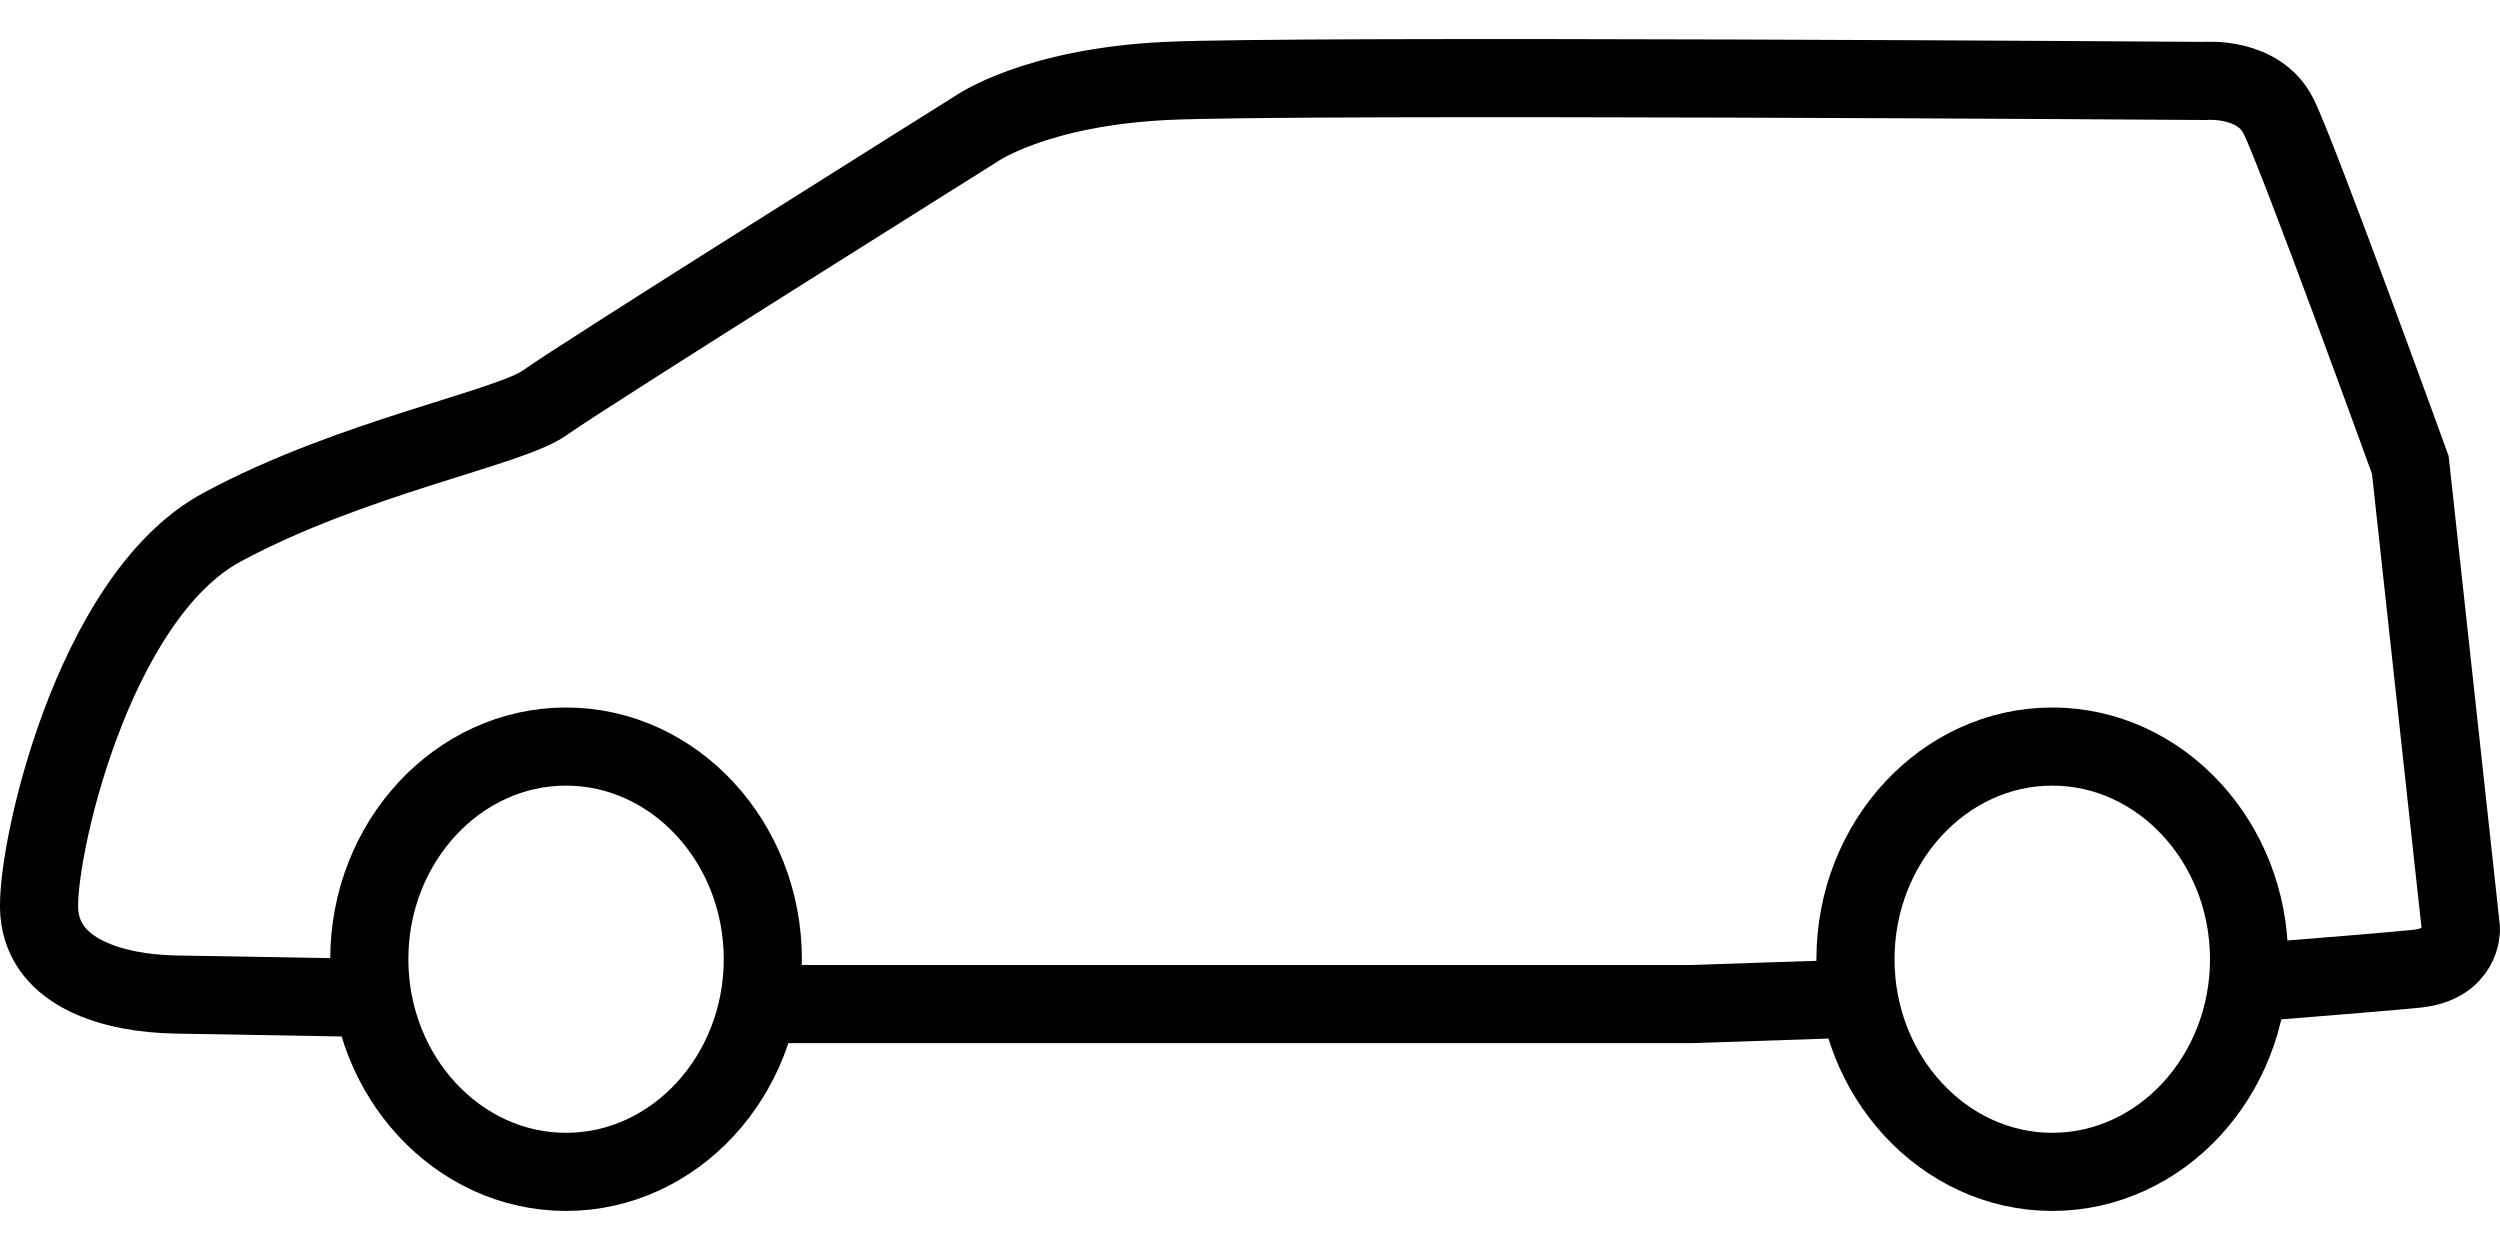
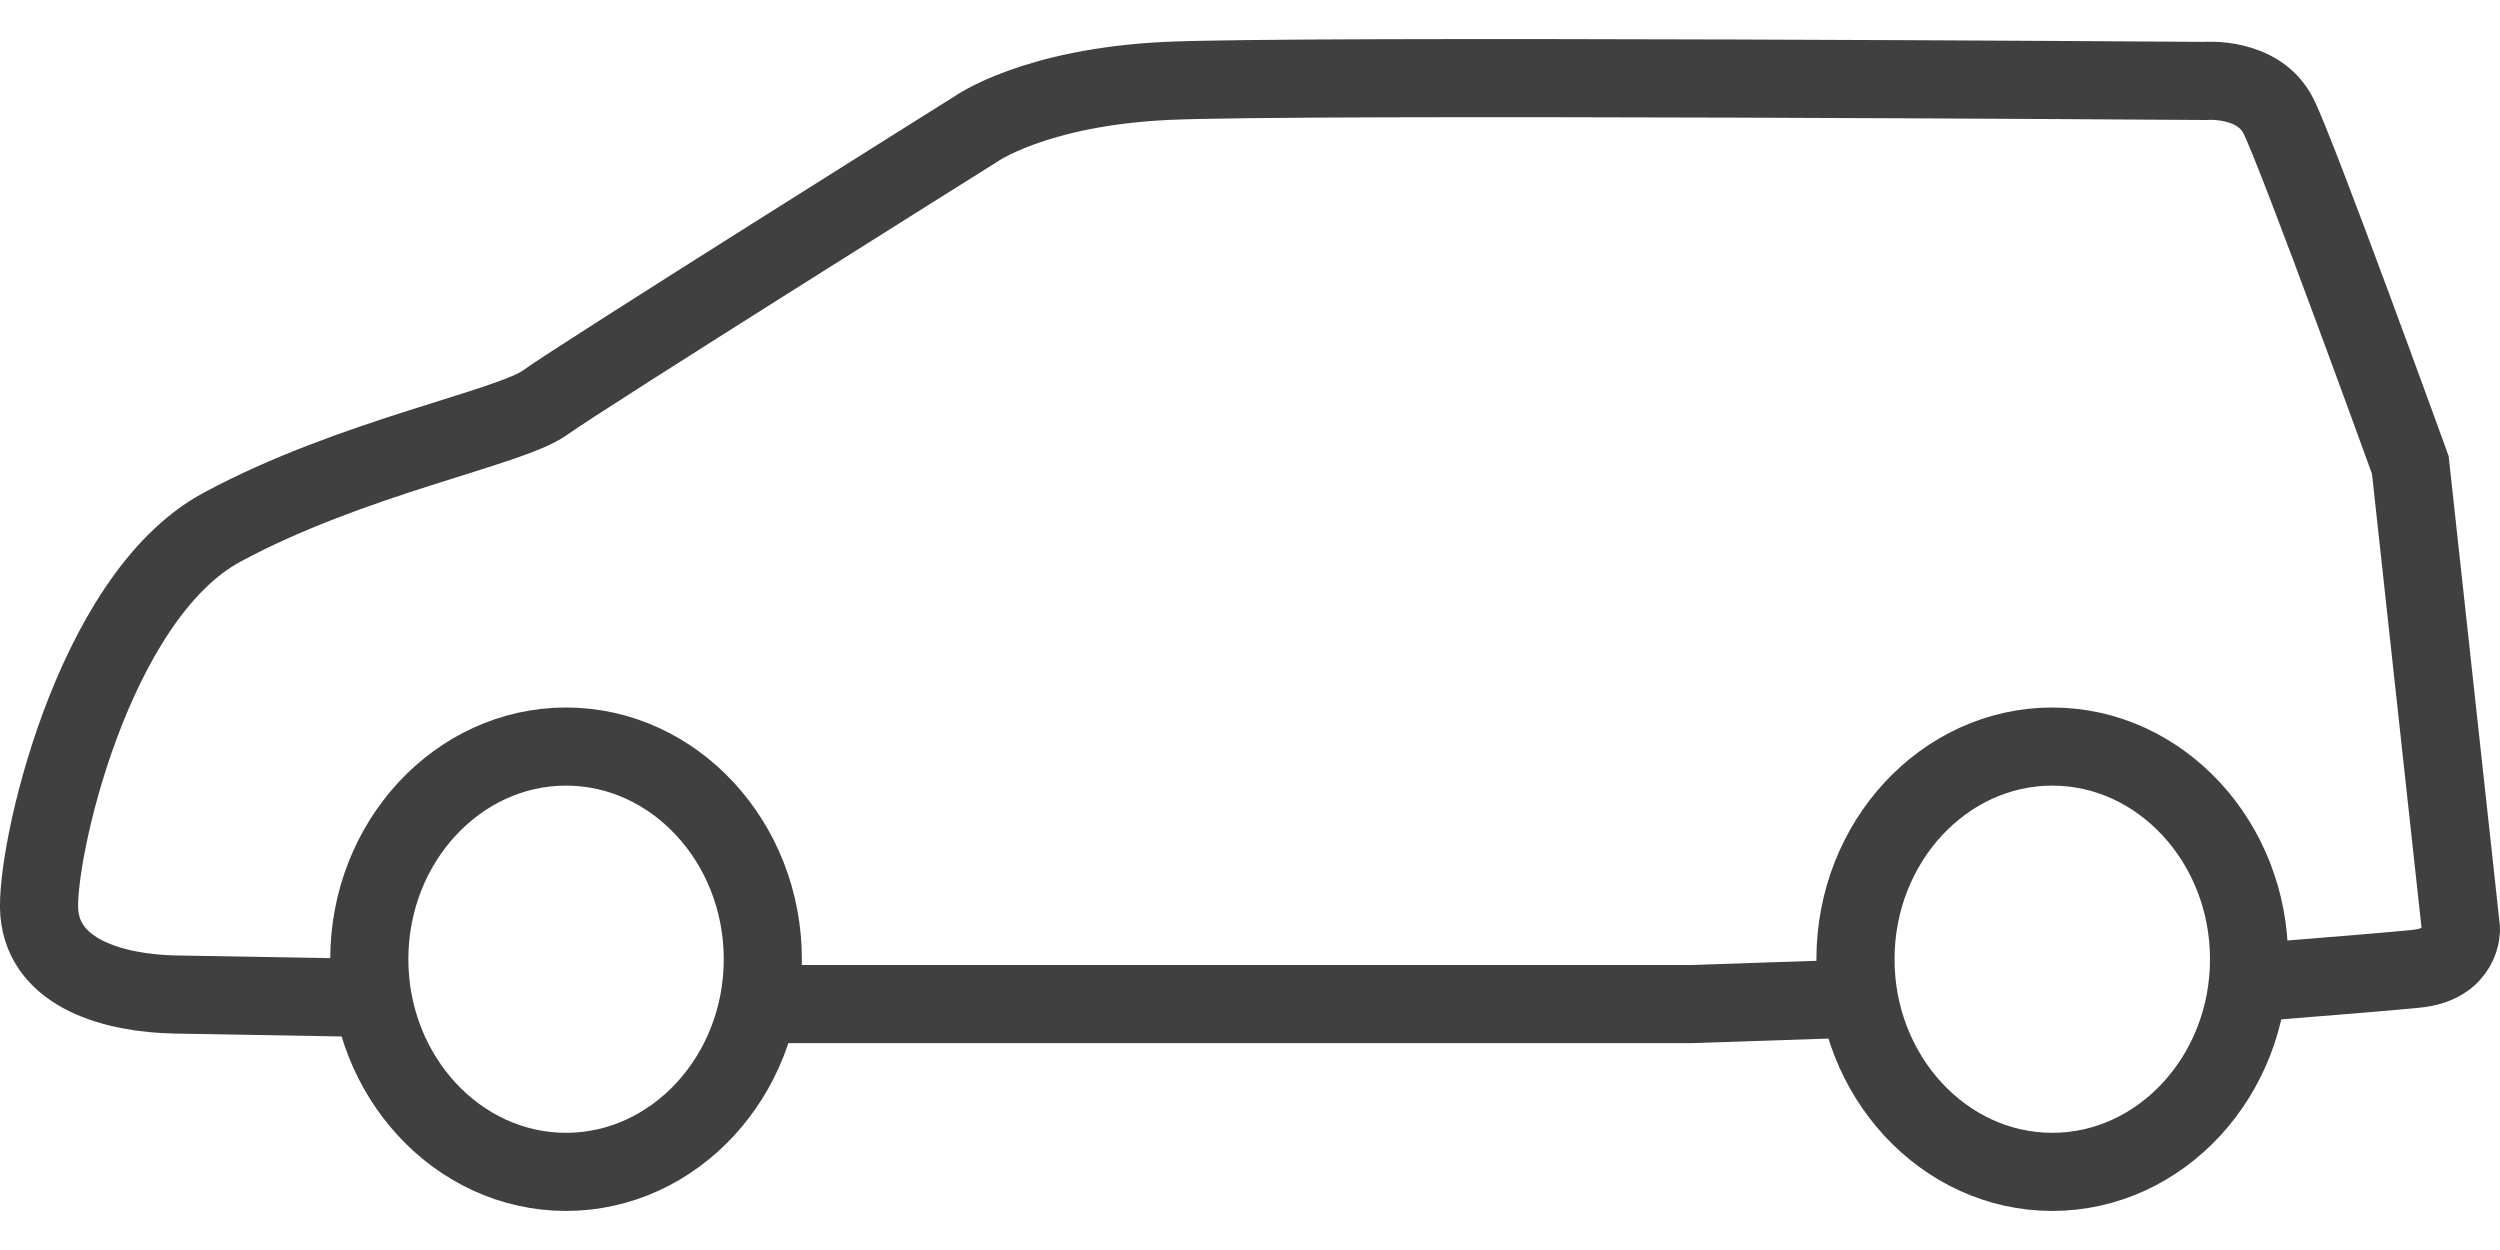
<svg xmlns="http://www.w3.org/2000/svg" width="32" height="16" viewBox="0 0 32 16" fill="none">
-   <path d="M10 12.852H21.646L23.559 12.788M4.5 12.769L2.251 12.73C1.467 12.716 0.568 12.466 0.503 11.684V11.684C0.444 10.968 1.17 7.651 2.839 6.75C4.506 5.849 6.528 5.48 6.979 5.152C7.43 4.825 12.493 1.651 12.493 1.651C12.493 1.651 13.239 1.118 14.927 1.036C16.614 0.955 28.223 1.036 28.223 1.036C28.223 1.036 28.91 0.975 29.165 1.487C29.42 1.999 30.852 5.951 30.852 5.951L31.5 11.889C31.5 11.889 31.52 12.34 30.931 12.4C30.685 12.426 29.848 12.495 28.958 12.566" stroke="currentColor" stroke-miterlimit="10" />
-   <path d="M7.245 15C8.632 15 9.764 13.777 9.764 12.278C9.764 10.779 8.632 9.556 7.245 9.556C5.858 9.556 4.727 10.779 4.727 12.278C4.727 13.777 5.858 15 7.245 15Z" stroke="currentColor" stroke-miterlimit="10" />
-   <path d="M26.269 15C27.656 15 28.788 13.777 28.788 12.278C28.788 10.779 27.656 9.556 26.269 9.556C24.882 9.556 23.75 10.779 23.75 12.278C23.75 13.777 24.882 15 26.269 15Z" stroke="currentColor" stroke-miterlimit="10" />
+   <path d="M10 12.852H21.646L23.559 12.788M4.5 12.769L2.251 12.73C1.467 12.716 0.568 12.466 0.503 11.684V11.684C0.444 10.968 1.17 7.651 2.839 6.75C4.506 5.849 6.528 5.48 6.979 5.152C7.43 4.825 12.493 1.651 12.493 1.651C12.493 1.651 13.239 1.118 14.927 1.036C16.614 0.955 28.223 1.036 28.223 1.036C28.223 1.036 28.91 0.975 29.165 1.487C29.42 1.999 30.852 5.951 30.852 5.951L31.5 11.889C31.5 11.889 31.52 12.34 30.931 12.4C30.685 12.426 29.848 12.495 28.958 12.566" stroke="#404040" stroke-miterlimit="10" />
+   <path d="M7.245 15C8.632 15 9.764 13.777 9.764 12.278C9.764 10.779 8.632 9.556 7.245 9.556C5.858 9.556 4.727 10.779 4.727 12.278C4.727 13.777 5.858 15 7.245 15Z" stroke="#404040" stroke-miterlimit="10" />
+   <path d="M26.269 15C27.656 15 28.788 13.777 28.788 12.278C28.788 10.779 27.656 9.556 26.269 9.556C24.882 9.556 23.75 10.779 23.75 12.278C23.75 13.777 24.882 15 26.269 15Z" stroke="#404040" stroke-miterlimit="10" />
</svg>
